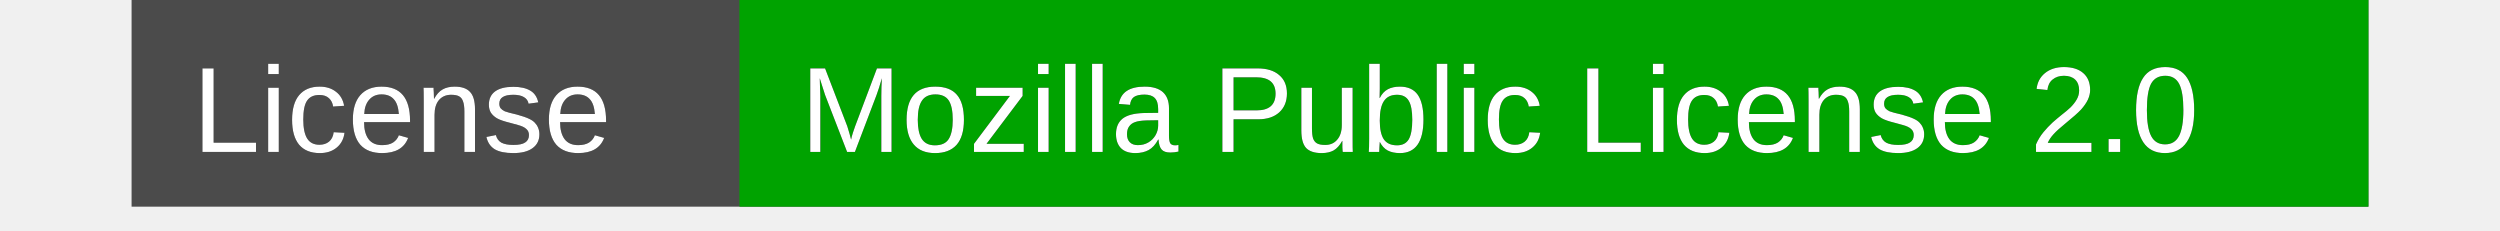
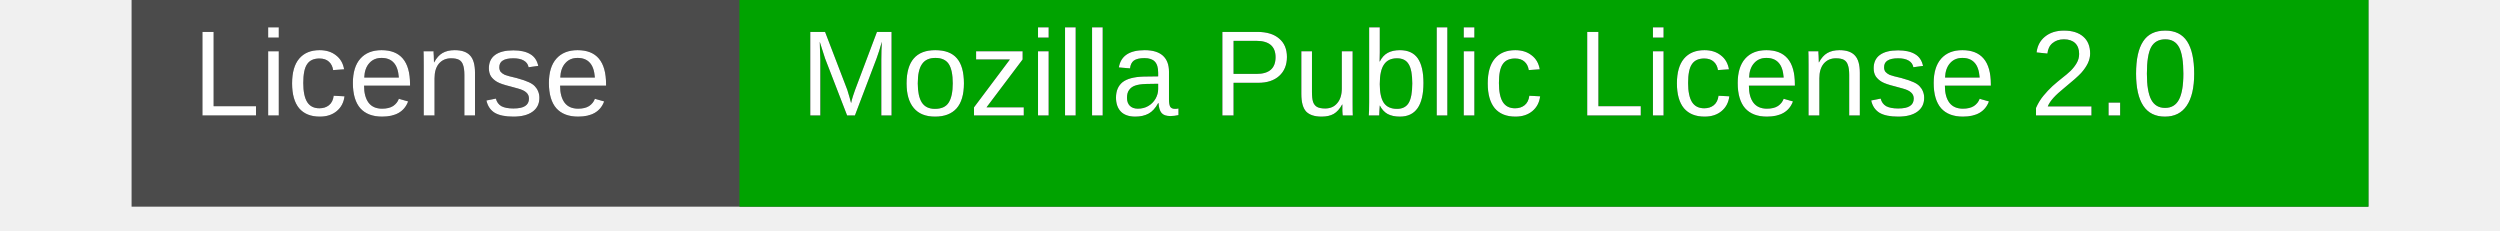
<svg xmlns="http://www.w3.org/2000/svg" height="19">
  <style type="text/css">text{alignment-baseline:middle;font-family:Arial,sans-serif;font-size:10px}background-color{yellow}</style>
  <rect x="0" y="0" width="184" height="17" style="fill:#4b4b4b;" />
  <rect x="50" y="0" width="134" height="17" style="fill:#00A300;" />
-   <text x="5" y="12.5" style="fill:#000;">License</text>
-   <text x="5" y="12.5" style="fill:#fff;">License</text>
-   <text x="55" y="12.5" style="fill:#000;">Mozilla Public License 2.0</text>
-   <text x="55" y="12.5" style="fill:#fff;">Mozilla Public License 2.0</text>
+   <text x="5" y="9.5" style="fill:#000;">License</text>
+   <text x="5" y="9.5" style="fill:#fff;">License</text>
+   <text x="55" y="9.5" style="fill:#000;">Mozilla Public License 2.0</text>
+   <text x="55" y="9.5" style="fill:#fff;">Mozilla Public License 2.0</text>
</svg>
